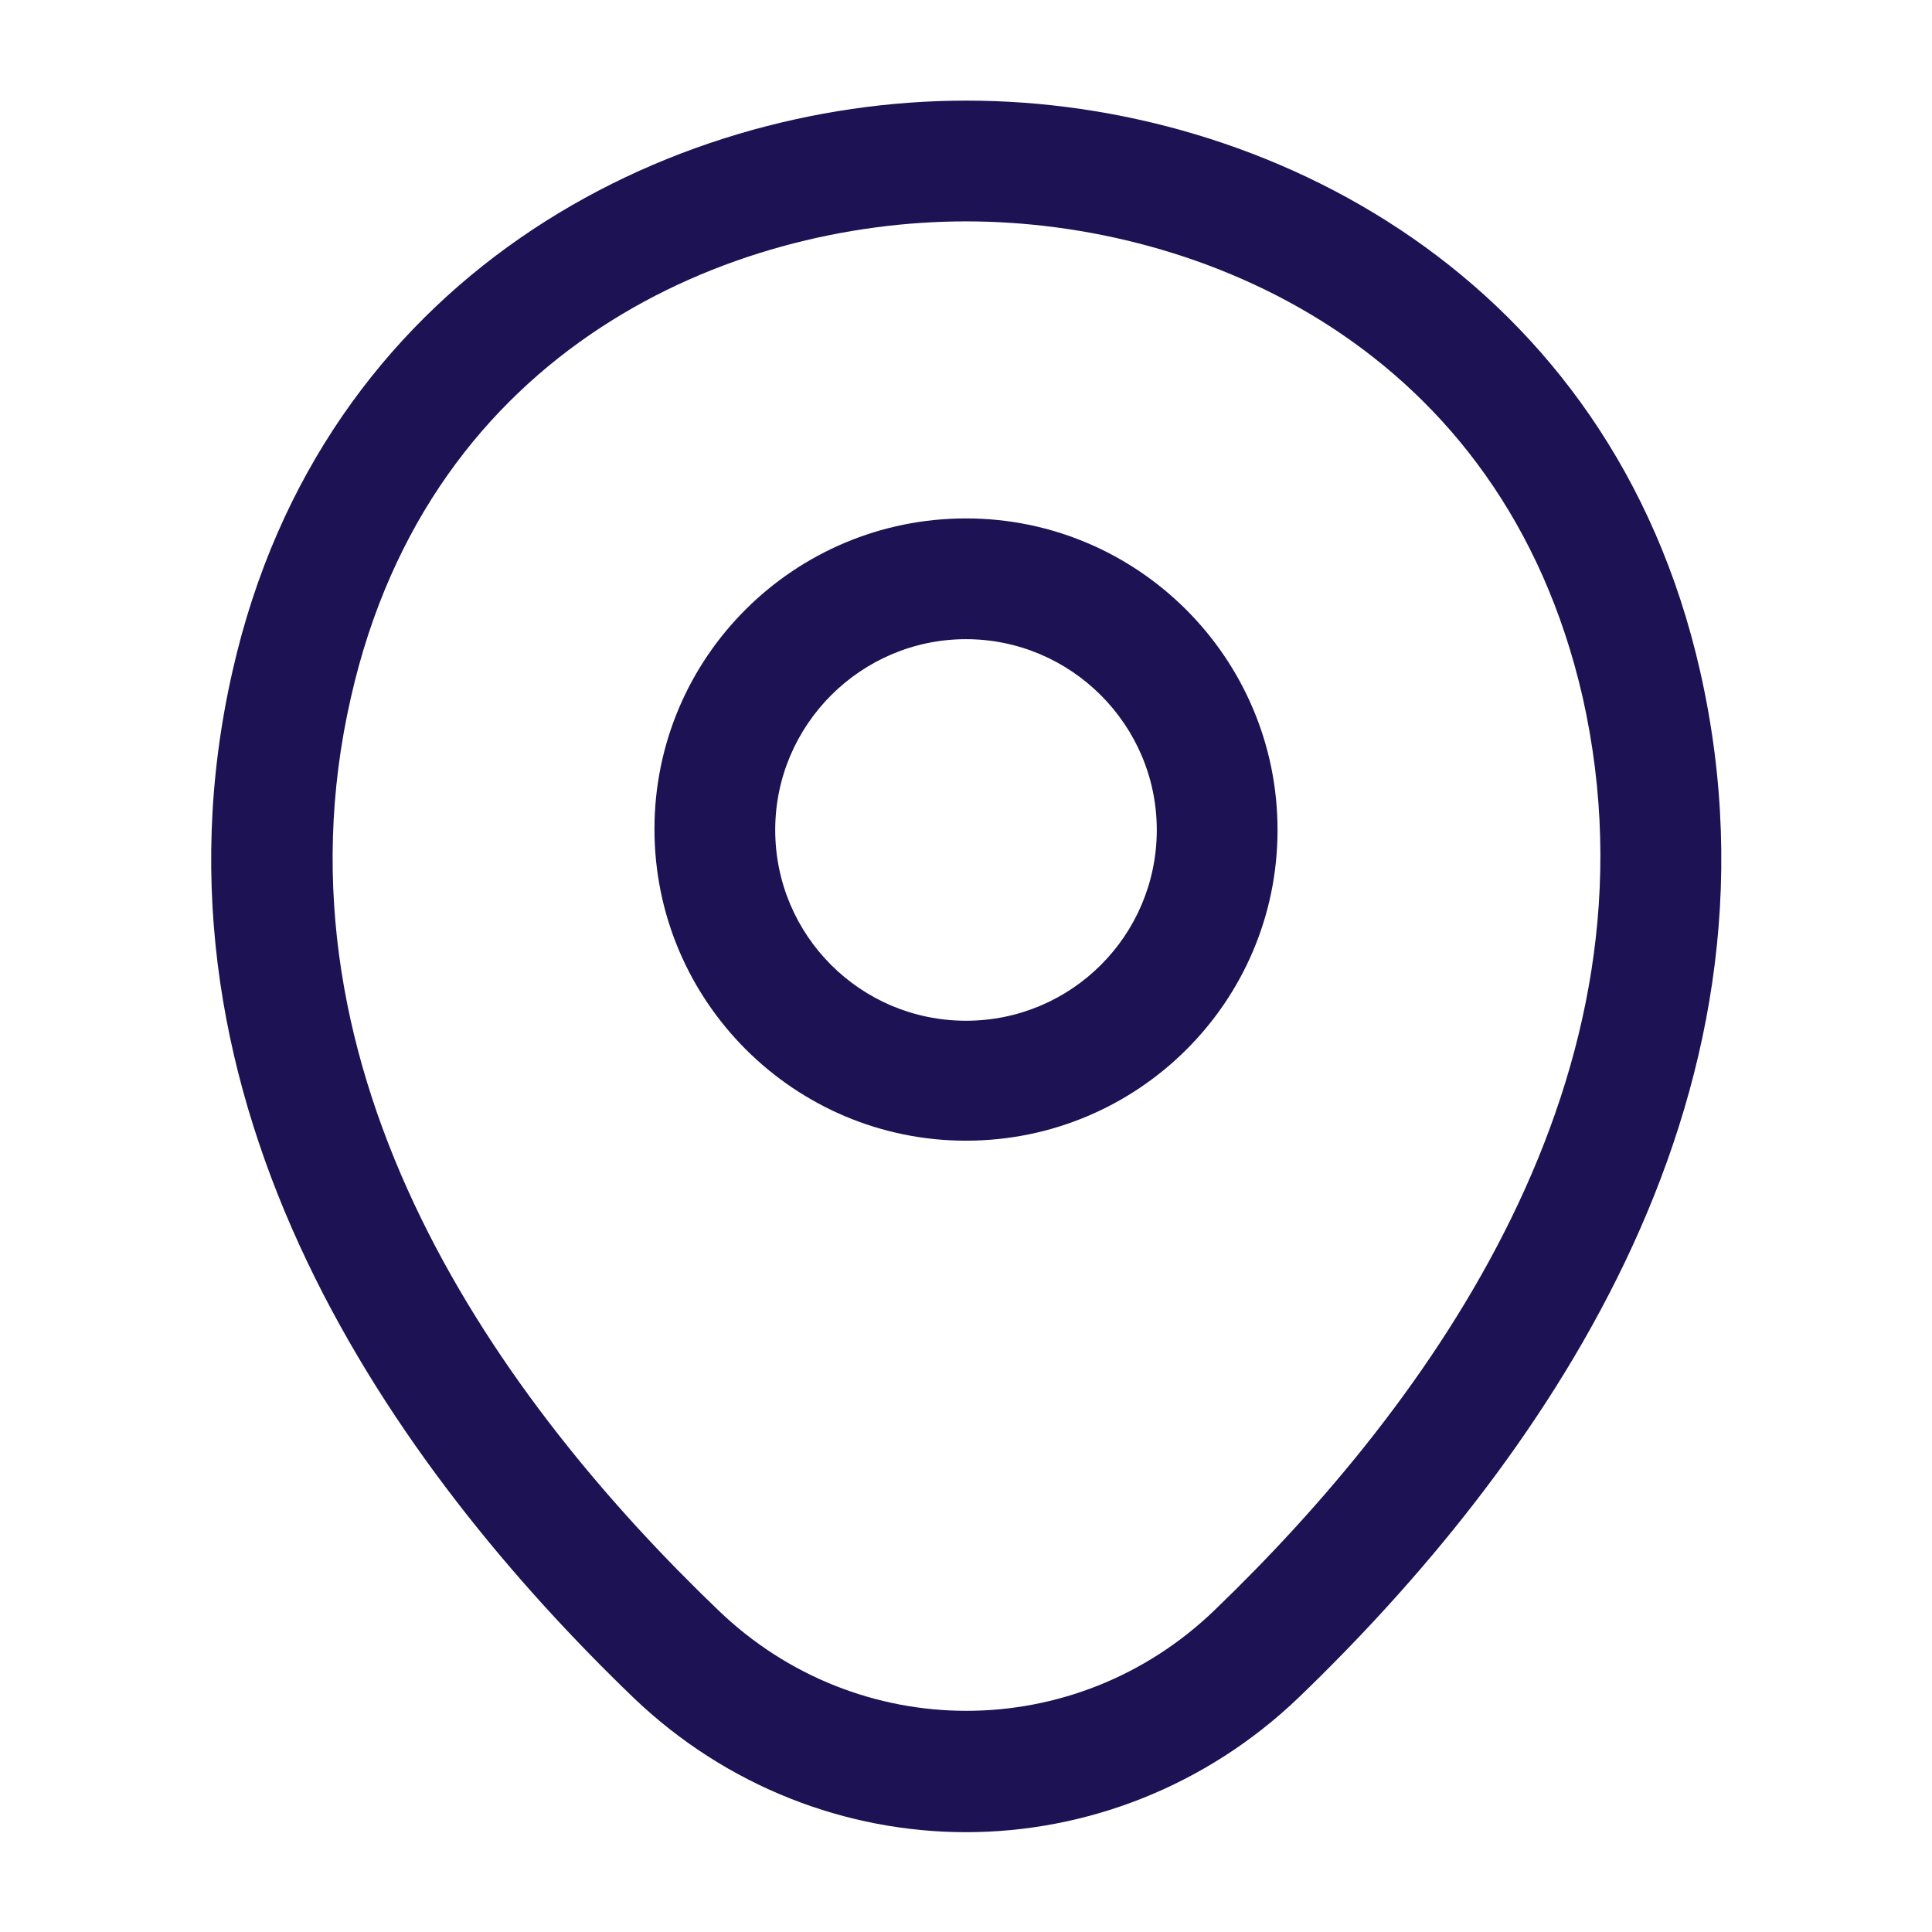
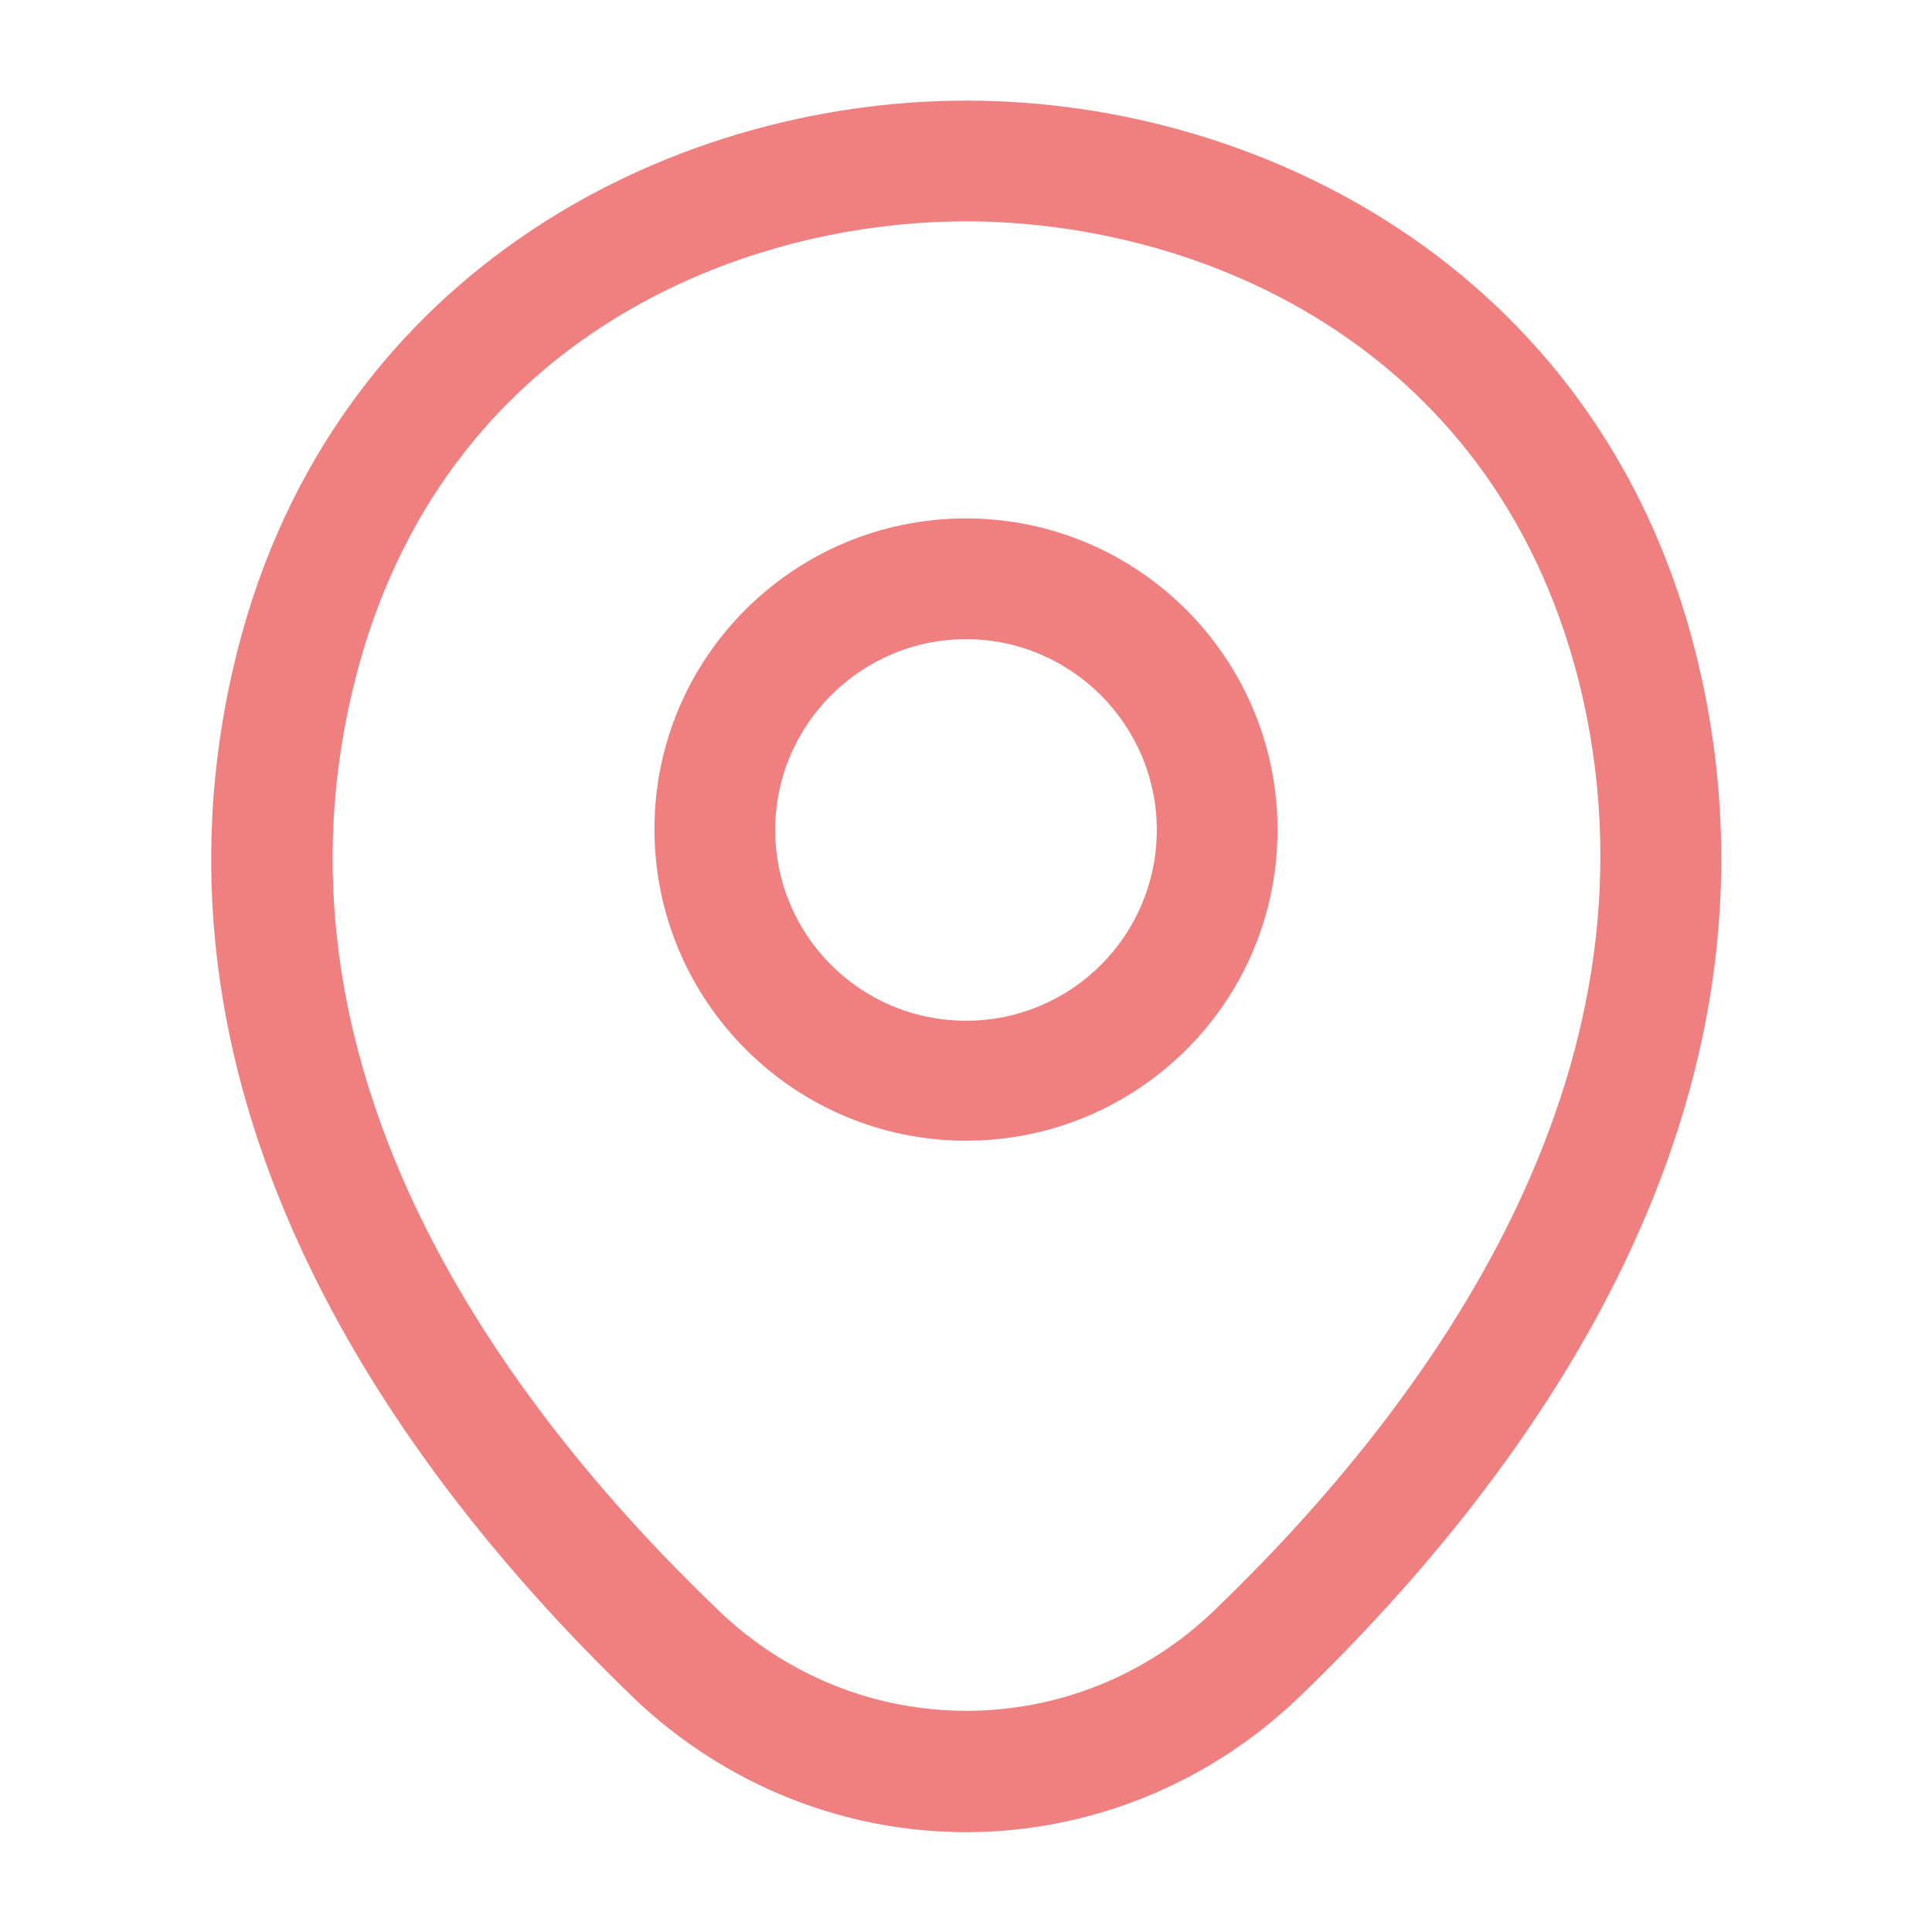
<svg xmlns="http://www.w3.org/2000/svg" width="24" height="24" viewBox="0 0 24 24" fill="none">
-   <path d="M12 14.17C9.87 14.17 8.13 12.44 8.13 10.3C8.13 8.16 9.87 6.44 12 6.44C14.13 6.44 15.87 8.17 15.87 10.31C15.87 12.45 14.13 14.17 12 14.17ZM12 7.94C10.7 7.94 9.63 9 9.63 10.31C9.63 11.62 10.69 12.68 12 12.68C13.31 12.68 14.37 11.62 14.37 10.31C14.37 9 13.3 7.94 12 7.94Z" fill="#1C1254" />
-   <path d="M12 22.76C10.52 22.76 9.03 22.2 7.87 21.09C4.92 18.25 1.66 13.72 2.89 8.33C4 3.44 8.27 1.25 12 1.25C12 1.25 12 1.25 12.01 1.25C15.74 1.25 20.01 3.44 21.12 8.34C22.34 13.73 19.08 18.25 16.13 21.09C14.97 22.2 13.48 22.76 12 22.76ZM12 2.75C9.09 2.75 5.35 4.3 4.36 8.66C3.28 13.37 6.24 17.43 8.92 20C10.65 21.67 13.36 21.67 15.09 20C17.76 17.43 20.72 13.37 19.66 8.66C18.66 4.3 14.91 2.75 12 2.75Z" fill="#1C1254" />
+   <path d="M12 14.17C9.87 14.17 8.13 12.44 8.13 10.3C8.13 8.16 9.87 6.44 12 6.44C14.13 6.44 15.87 8.17 15.87 10.31C15.87 12.45 14.13 14.17 12 14.17ZM12 7.94C10.7 7.94 9.63 9 9.63 10.31C9.63 11.62 10.69 12.68 12 12.68C13.31 12.68 14.37 11.62 14.37 10.31C14.37 9 13.3 7.94 12 7.94Z" fill="#F08080" />
+   <path d="M12 22.76C10.52 22.76 9.03 22.2 7.87 21.09C4.92 18.25 1.66 13.72 2.89 8.33C4 3.44 8.27 1.25 12 1.25C12 1.25 12 1.25 12.01 1.25C15.74 1.25 20.01 3.44 21.12 8.34C22.34 13.73 19.08 18.25 16.13 21.09C14.97 22.2 13.48 22.76 12 22.76ZM12 2.75C9.09 2.75 5.35 4.3 4.36 8.66C3.28 13.37 6.24 17.43 8.92 20C10.65 21.67 13.36 21.67 15.09 20C17.76 17.43 20.72 13.37 19.66 8.66C18.66 4.3 14.91 2.75 12 2.75Z" fill="#F08080" />
</svg>
